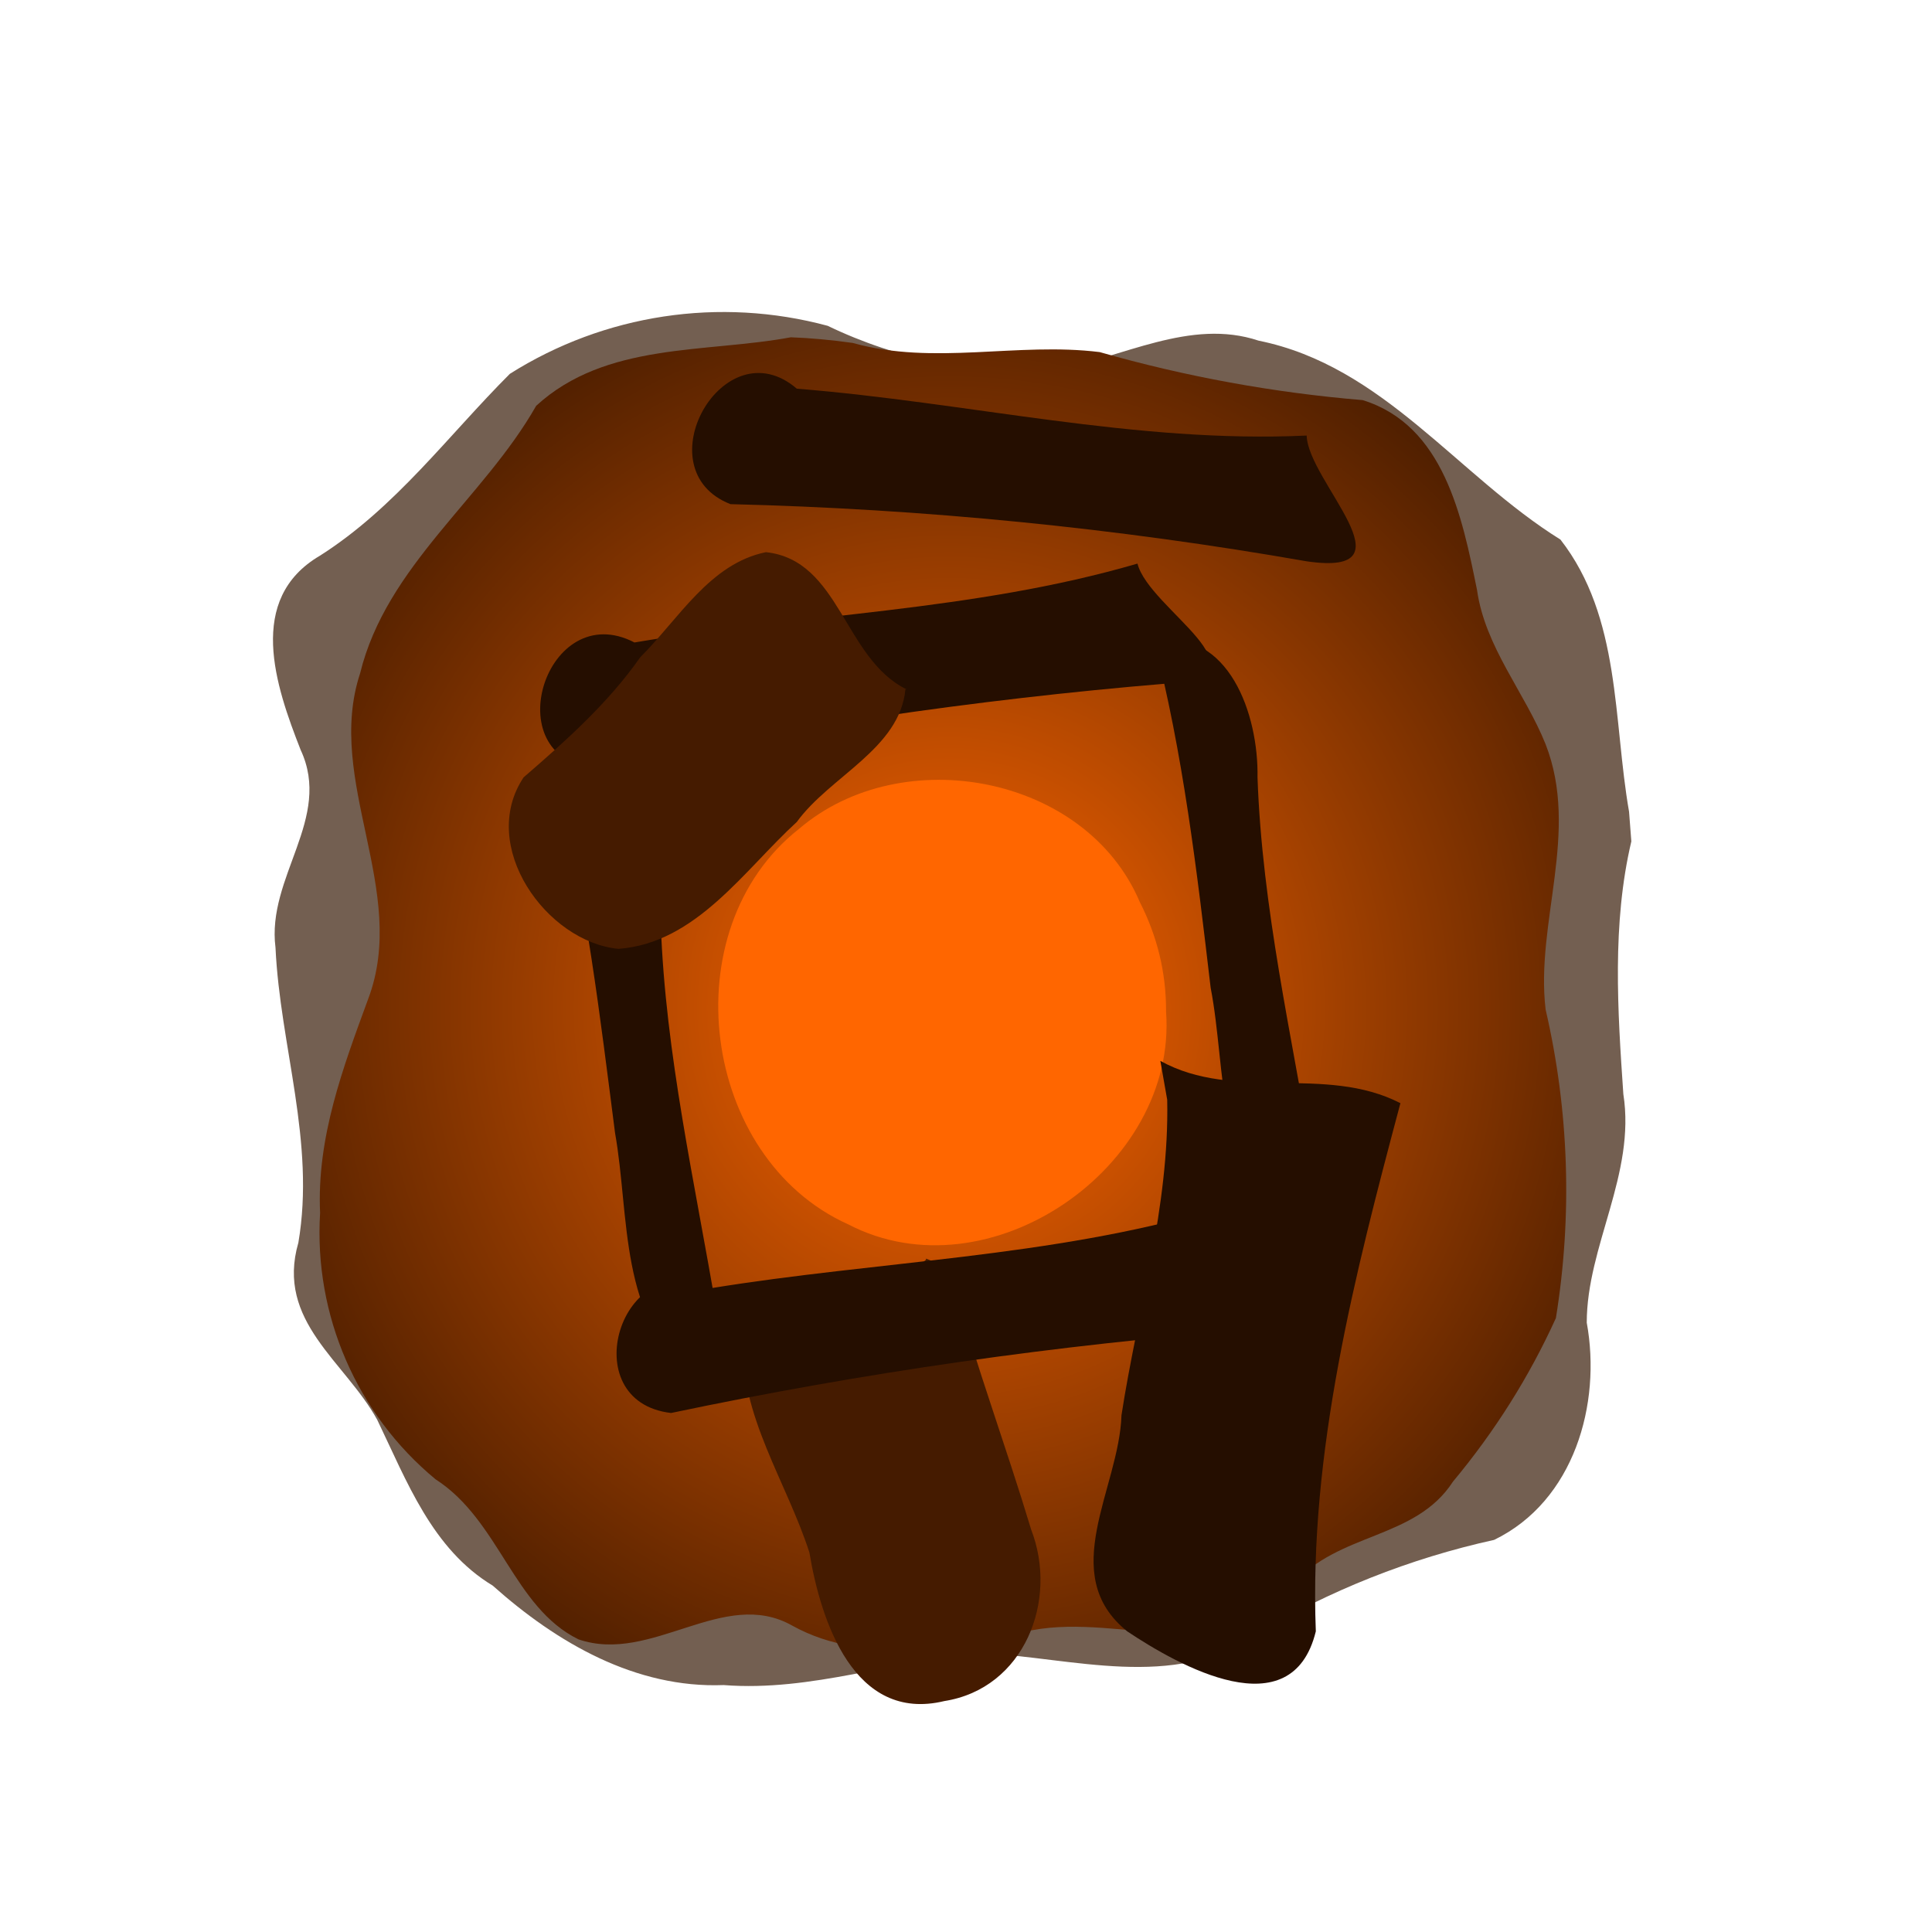
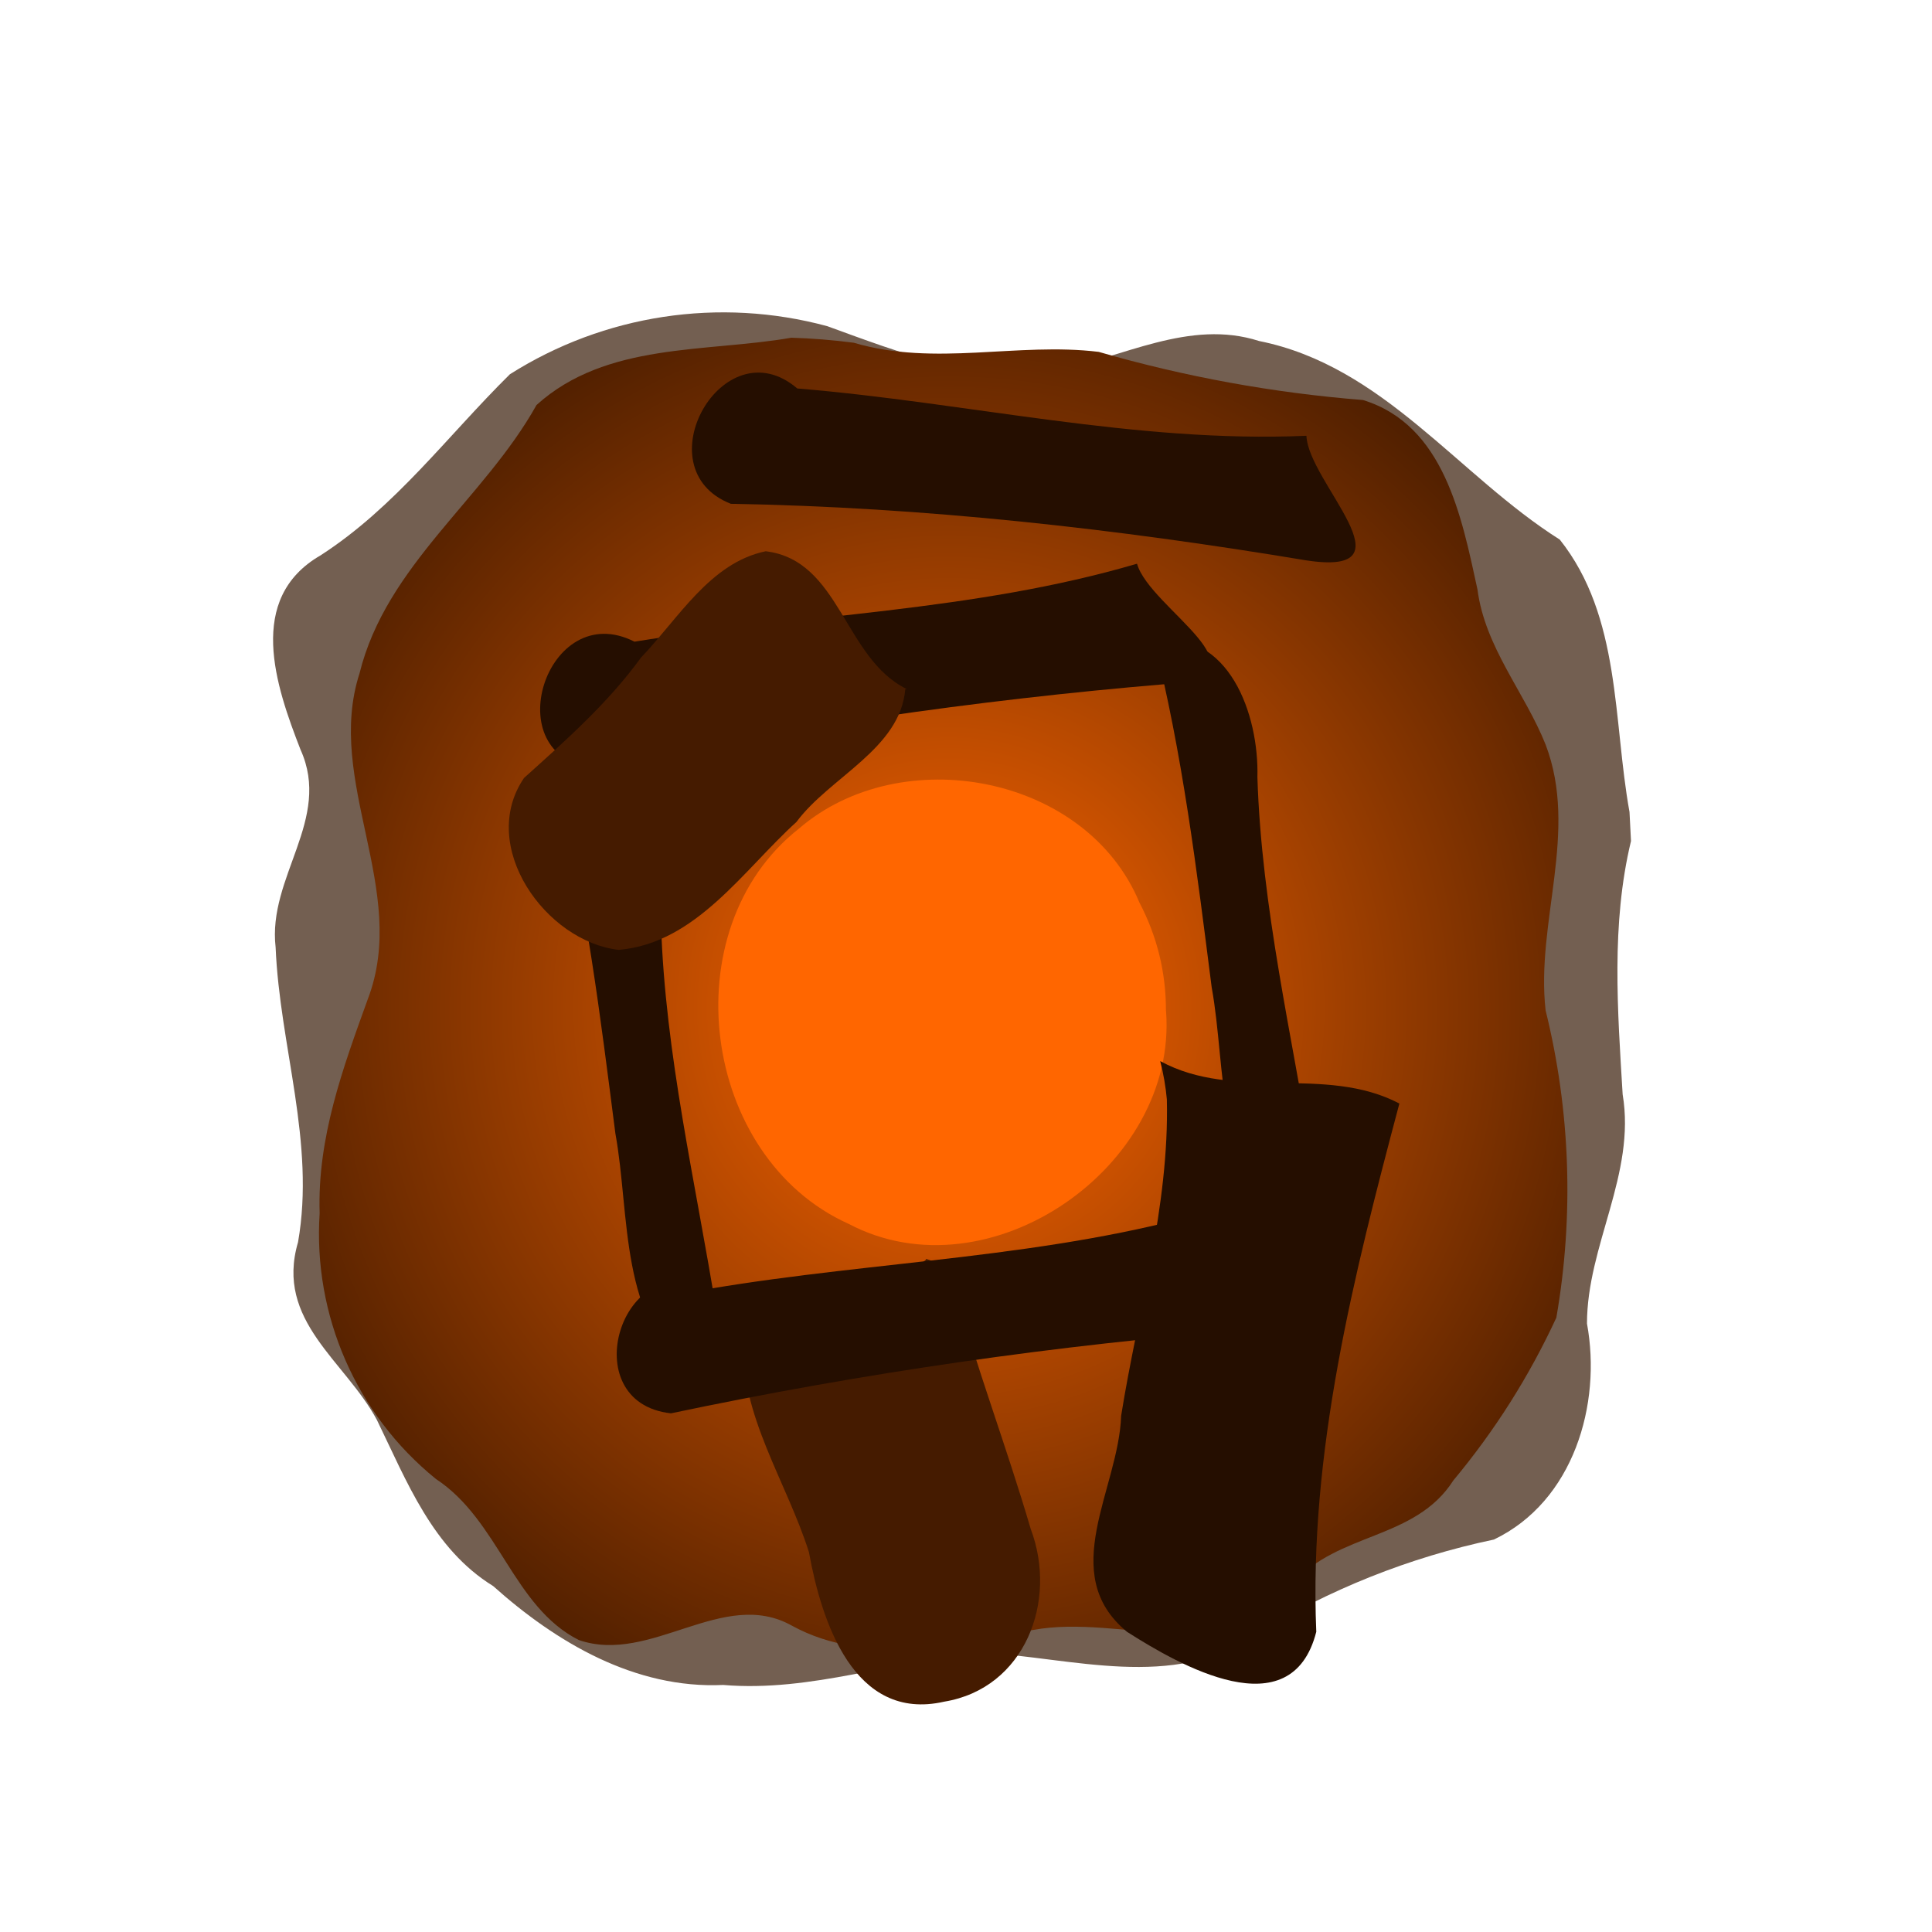
- <svg xmlns="http://www.w3.org/2000/svg" xmlns:xlink="http://www.w3.org/1999/xlink" width="64" height="64" viewBox="0 0 16.9 16.9">
-   <defs>
-     <radialGradient xlink:href="#a" id="b" cx="8.43" cy="8.47" r="9.72" fx="8.43" fy="8.47" gradientTransform="matrix(.69437 0 0 .71658 2.45 2.75)" gradientUnits="userSpaceOnUse" />
+ <svg xmlns="http://www.w3.org/2000/svg" xmlns:xlink="http://www.w3.org/1999/xlink" width="64" height="64" viewBox="0 0 16.9 16.9" version="1.1" id="svg880">
+   <defs id="defs856">
+     <radialGradient xlink:href="#a" id="b" cx="8.43" cy="8.47" r="9.72" fx="8.43" fy="8.47" gradientTransform="matrix(0.6943735,0,0,0.7165835,2.447735,2.750931)" gradientUnits="userSpaceOnUse" />
    <linearGradient id="a">
-       <stop offset="0" style="stop-color:#f60;stop-opacity:1" />
-       <stop offset="1" style="stop-color:#451b00;stop-opacity:1" />
+       <stop offset="0" style="stop-color:#f60;stop-opacity:1" id="stop851" />
+       <stop offset="1" style="stop-color:#451b00;stop-opacity:1" id="stop853" />
    </linearGradient>
  </defs>
-   <path d="M14.25 7.1c-.14-.8-.07-1.7-.6-2.38-.9-.56-1.55-1.52-2.64-1.74-.6-.2-1.19.15-1.8.26a4 4 0 0 1-1.97-.39 3.5 3.5 0 0 0-2.78.42c-.54.54-1 1.17-1.66 1.59-.65.38-.39 1.14-.17 1.7.28.6-.3 1.11-.22 1.73.04.86.35 1.7.2 2.58-.2.69.41 1.04.69 1.55.26.54.48 1.13 1.01 1.45.56.5 1.25.9 2.02.87.77.06 1.5-.22 2.26-.28.79.04 1.68.33 2.39-.16a7 7 0 0 1 2.09-.83c.7-.34.94-1.19.81-1.9 0-.67.43-1.3.32-2-.05-.73-.1-1.49.07-2.21z" style="opacity:1;fill:#331500;fill-opacity:.683;stroke:none;stroke-width:.923;stroke-miterlimit:4;stroke-dasharray:none;stroke-opacity:1" />
-   <path d="M6.92 2.95c-.75.14-1.62.04-2.23.6-.46.81-1.31 1.4-1.54 2.34-.31.94.43 1.9.07 2.85-.22.6-.45 1.21-.42 1.87a2.8 2.8 0 0 0 1.01 2.33c.56.36.68 1.12 1.25 1.4.64.22 1.27-.46 1.87-.12.67.37 1.41.14 2.1.04.8-.15 1.7.35 2.28-.4.4-.46 1.07-.39 1.4-.9q.55-.66.9-1.43a7 7 0 0 0-.09-2.7c-.09-.76.3-1.55 0-2.32-.18-.45-.53-.85-.6-1.35-.13-.64-.29-1.44-1-1.66a12 12 0 0 1-2.3-.42C8.9 2.99 8.17 3.2 7.46 3q-.28-.04-.55-.05" style="opacity:1;fill:url(#b);fill-opacity:1;stroke:none;stroke-width:.865;stroke-miterlimit:4;stroke-dasharray:none;stroke-opacity:1" />
-   <path d="M10.2 8.85c.1 1.36-1.55 2.5-2.78 1.86-1.29-.58-1.55-2.58-.43-3.46.9-.77 2.51-.47 2.98.64q.23.45.23.95" style="opacity:1;fill:#f60;fill-opacity:1;stroke:none;stroke-width:.252;stroke-miterlimit:4;stroke-dasharray:none;stroke-opacity:1" />
-   <path d="M10.15 9.28c.65.36 1.44.03 2.1.37-.4 1.5-.8 3.05-.74 4.62-.21.86-1.2.3-1.65 0-.62-.5-.07-1.25-.05-1.89.14-.91.42-1.83.4-2.76z" style="fill:#250e00;fill-opacity:1;stroke:none;stroke-width:.192px;stroke-linecap:butt;stroke-linejoin:miter;stroke-opacity:1" />
-   <path d="M8.1 11.02c-.46.4-1.36.03-1.6.7-.03.66.38 1.24.58 1.86.1.6.39 1.49 1.18 1.3.7-.11 1-.88.76-1.5-.22-.73-.48-1.43-.68-2.15a.4.4 0 0 0-.24-.22" style="fill:#451b00;fill-opacity:1;stroke:none;stroke-width:.156px;stroke-linecap:butt;stroke-linejoin:miter;stroke-opacity:1" />
-   <path d="M10.1 5.6c.65-.1.91.65.9 1.2.04 1.14.3 2.26.49 3.4.05.3.29.92-.2.56-.66-.49-.56-1.4-.7-2.12-.12-1.02-.24-2.05-.5-3.05" style="fill:#250e00;fill-opacity:1;stroke:none;stroke-width:.11px;stroke-linecap:butt;stroke-linejoin:miter;stroke-opacity:1" />
-   <path d="M9.95 4.93c.1.4 1.2.97.25 1.05q-2.52.21-5 .74c-.87-.09-.42-1.5.35-1.1 1.47-.25 2.96-.27 4.4-.69" style="fill:#250e00;fill-opacity:1;stroke:none;stroke-width:.145px;stroke-linecap:butt;stroke-linejoin:miter;stroke-opacity:1" />
-   <path d="M4.87 6.88c.67-.09.93.66.91 1.2.04 1.14.3 2.27.49 3.4.05.3.29.93-.2.56-.66-.5-.56-1.4-.69-2.13-.13-1.01-.25-2.03-.5-3.03" style="fill:#250e00;fill-opacity:1;stroke:none;stroke-width:.11px;stroke-linecap:butt;stroke-linejoin:miter;stroke-opacity:1" />
-   <path d="M10.62 10.58c.05.38 1.19.89.34 1.05q-2.57.2-5.09.73c-.86-.1-.44-1.47.34-1.09 1.47-.24 2.98-.27 4.41-.69" style="fill:#250e00;fill-opacity:1;stroke:none;stroke-width:.145px;stroke-linecap:butt;stroke-linejoin:miter;stroke-opacity:1" />
-   <path d="M7.93 6.03c-.55-.27-.58-1.13-1.23-1.2-.49.1-.76.58-1.1.92-.28.4-.65.73-1.02 1.05-.4.6.2 1.44.83 1.5.68-.05 1.1-.69 1.56-1.11.29-.4.9-.64.95-1.16" style="fill:#451b00;fill-opacity:1;stroke:none;stroke-width:.156px;stroke-linecap:butt;stroke-linejoin:miter;stroke-opacity:1" />
-   <path d="M11.43 3.81c.01.4.96 1.24 0 1.1a34 34 0 0 0-5.04-.5c-.77-.3-.06-1.56.58-1.01 1.5.12 2.96.48 4.46.41" style="fill:#250e00;fill-opacity:1;stroke:none;stroke-width:.145px;stroke-linecap:butt;stroke-linejoin:miter;stroke-opacity:1" />
+   <path d="M 14.254,7.103 C 14.109,6.304 14.181,5.395 13.644,4.72 12.757,4.16 12.103,3.201 11.014,2.983 10.403,2.787 9.822,3.129 9.219,3.245 8.536,3.347 7.875,3.085 7.236,2.853 A 3.487,3.487 0 0 0 4.46,3.274 C 3.915,3.812 3.458,4.436 2.804,4.858 2.15,5.236 2.411,5.999 2.629,6.558 2.905,7.168 2.339,7.67 2.411,8.287 c 0.036,0.865 0.349,1.707 0.196,2.579 -0.203,0.69 0.414,1.039 0.69,1.555 0.262,0.538 0.487,1.126 1.017,1.453 0.552,0.494 1.242,0.901 2.012,0.865 0.77,0.065 1.511,-0.218 2.267,-0.283 0.785,0.044 1.671,0.334 2.383,-0.153 a 6.539,6.539 0 0 1 2.092,-0.836 c 0.697,-0.334 0.944,-1.184 0.814,-1.889 0,-0.683 0.429,-1.308 0.312,-2.005 -0.044,-0.734 -0.102,-1.489 0.073,-2.216 z" style="opacity:1;fill:#331500;fill-opacity:0.683;stroke:none;stroke-width:0.923;stroke-miterlimit:4;stroke-dasharray:none;stroke-opacity:1" id="path858" />
+   <path d="M 6.923,2.954 C 6.175,3.085 5.303,2.991 4.693,3.543 4.235,4.364 3.378,4.945 3.145,5.89 2.84,6.834 3.581,7.786 3.218,8.738 3,9.341 2.775,9.951 2.796,10.612 a 2.761,2.761 0 0 0 1.017,2.325 c 0.552,0.363 0.676,1.119 1.25,1.409 0.632,0.218 1.264,-0.465 1.867,-0.124 0.668,0.363 1.409,0.138 2.107,0.036 0.785,-0.145 1.686,0.349 2.274,-0.407 0.392,-0.45 1.068,-0.378 1.402,-0.901 q 0.545,-0.654 0.901,-1.424 a 6.539,6.539 0 0 0 -0.094,-2.688 c -0.087,-0.77 0.291,-1.562 0,-2.325 C 13.338,6.057 12.99,5.664 12.924,5.156 12.786,4.524 12.634,3.717 11.922,3.499 A 11.624,11.624 0 0 1 9.611,3.078 C 8.899,2.991 8.18,3.209 7.468,2.998 Q 7.192,2.962 6.916,2.954" style="opacity:1;fill:url(#b);fill-opacity:1;stroke:none;stroke-width:0.865;stroke-miterlimit:4;stroke-dasharray:none;stroke-opacity:1" id="path860" />
+   <path d="M 10.2,8.847 C 10.302,10.205 8.652,11.353 7.424,10.706 6.131,10.125 5.87,8.127 6.989,7.248 7.882,6.478 9.502,6.776 9.967,7.895 q 0.232,0.443 0.232,0.944" style="opacity:1;fill:#ff6600;fill-opacity:1;stroke:none;stroke-width:0.252;stroke-miterlimit:4;stroke-dasharray:none;stroke-opacity:1" id="path862" />
+   <path d="m 10.149,9.282 c 0.654,0.356 1.439,0.029 2.092,0.371 -0.4,1.504 -0.792,3.051 -0.727,4.621 -0.218,0.857 -1.199,0.291 -1.656,0 C 9.241,13.765 9.786,13.024 9.807,12.385 9.953,11.469 10.229,10.554 10.207,9.617 q -0.015,-0.167 -0.058,-0.334" style="fill:#250e00;fill-opacity:1;stroke:none;stroke-width:0.192px;stroke-linecap:butt;stroke-linejoin:miter;stroke-opacity:1" id="path864" />
+   <path d="m 8.1,11.019 c -0.458,0.4 -1.359,0.029 -1.598,0.705 -0.029,0.654 0.378,1.235 0.574,1.853 0.109,0.603 0.392,1.489 1.184,1.308 0.705,-0.116 0.995,-0.879 0.756,-1.511 C 8.805,12.654 8.536,11.949 8.34,11.23 A 0.363,0.363 0 0 0 8.1,11.012" style="fill:#451b00;fill-opacity:1;stroke:none;stroke-width:0.156px;stroke-linecap:butt;stroke-linejoin:miter;stroke-opacity:1" id="path866" />
+   <path d="m 10.091,5.599 c 0.661,-0.094 0.923,0.654 0.908,1.199 0.036,1.141 0.305,2.267 0.487,3.4 0.051,0.298 0.291,0.923 -0.203,0.559 C 10.628,10.271 10.73,9.355 10.599,8.636 10.469,7.619 10.345,6.594 10.091,5.592" style="fill:#250e00;fill-opacity:1;stroke:none;stroke-width:0.11px;stroke-linecap:butt;stroke-linejoin:miter;stroke-opacity:1" id="path868" />
+   <path d="m 9.946,4.931 c 0.109,0.392 1.213,0.966 0.254,1.053 Q 7.679,6.195 5.201,6.718 C 4.329,6.631 4.78,5.221 5.55,5.613 7.018,5.374 8.514,5.352 9.946,4.931" style="fill:#250e00;fill-opacity:1;stroke:none;stroke-width:0.145px;stroke-linecap:butt;stroke-linejoin:miter;stroke-opacity:1" id="path870" />
+   <path d="m 4.874,6.878 c 0.661,-0.087 0.923,0.661 0.908,1.199 0.036,1.148 0.305,2.274 0.487,3.407 0.051,0.298 0.291,0.923 -0.203,0.559 C 5.412,11.549 5.514,10.634 5.383,9.915 5.252,8.897 5.129,7.88 4.874,6.878" style="fill:#250e00;fill-opacity:1;stroke:none;stroke-width:0.11px;stroke-linecap:butt;stroke-linejoin:miter;stroke-opacity:1" id="path872" />
+   <path d="m 10.621,10.583 c 0.051,0.378 1.184,0.886 0.334,1.046 q -2.565,0.203 -5.086,0.734 c -0.857,-0.094 -0.436,-1.475 0.341,-1.09 1.468,-0.247 2.979,-0.269 4.41,-0.69" style="fill:#250e00;fill-opacity:1;stroke:none;stroke-width:0.145px;stroke-linecap:butt;stroke-linejoin:miter;stroke-opacity:1" id="path874" />
+   <path d="M 7.933,6.028 C 7.381,5.759 7.352,4.901 6.698,4.822 6.211,4.923 5.935,5.41 5.608,5.751 5.318,6.151 4.947,6.478 4.584,6.805 4.177,7.401 4.773,8.236 5.412,8.309 6.088,8.251 6.502,7.611 6.967,7.19 7.257,6.798 7.875,6.551 7.919,6.028" style="fill:#451b00;fill-opacity:1;stroke:none;stroke-width:0.156px;stroke-linecap:butt;stroke-linejoin:miter;stroke-opacity:1" id="path876" />
+   <path d="m 11.428,3.812 c 0.015,0.407 0.959,1.235 0,1.09 C 9.764,4.625 8.086,4.436 6.393,4.407 5.615,4.102 6.327,2.845 6.974,3.398 8.463,3.521 9.931,3.877 11.428,3.812" style="fill:#250e00;fill-opacity:1;stroke:none;stroke-width:0.145px;stroke-linecap:butt;stroke-linejoin:miter;stroke-opacity:1" id="path878" />
</svg>
